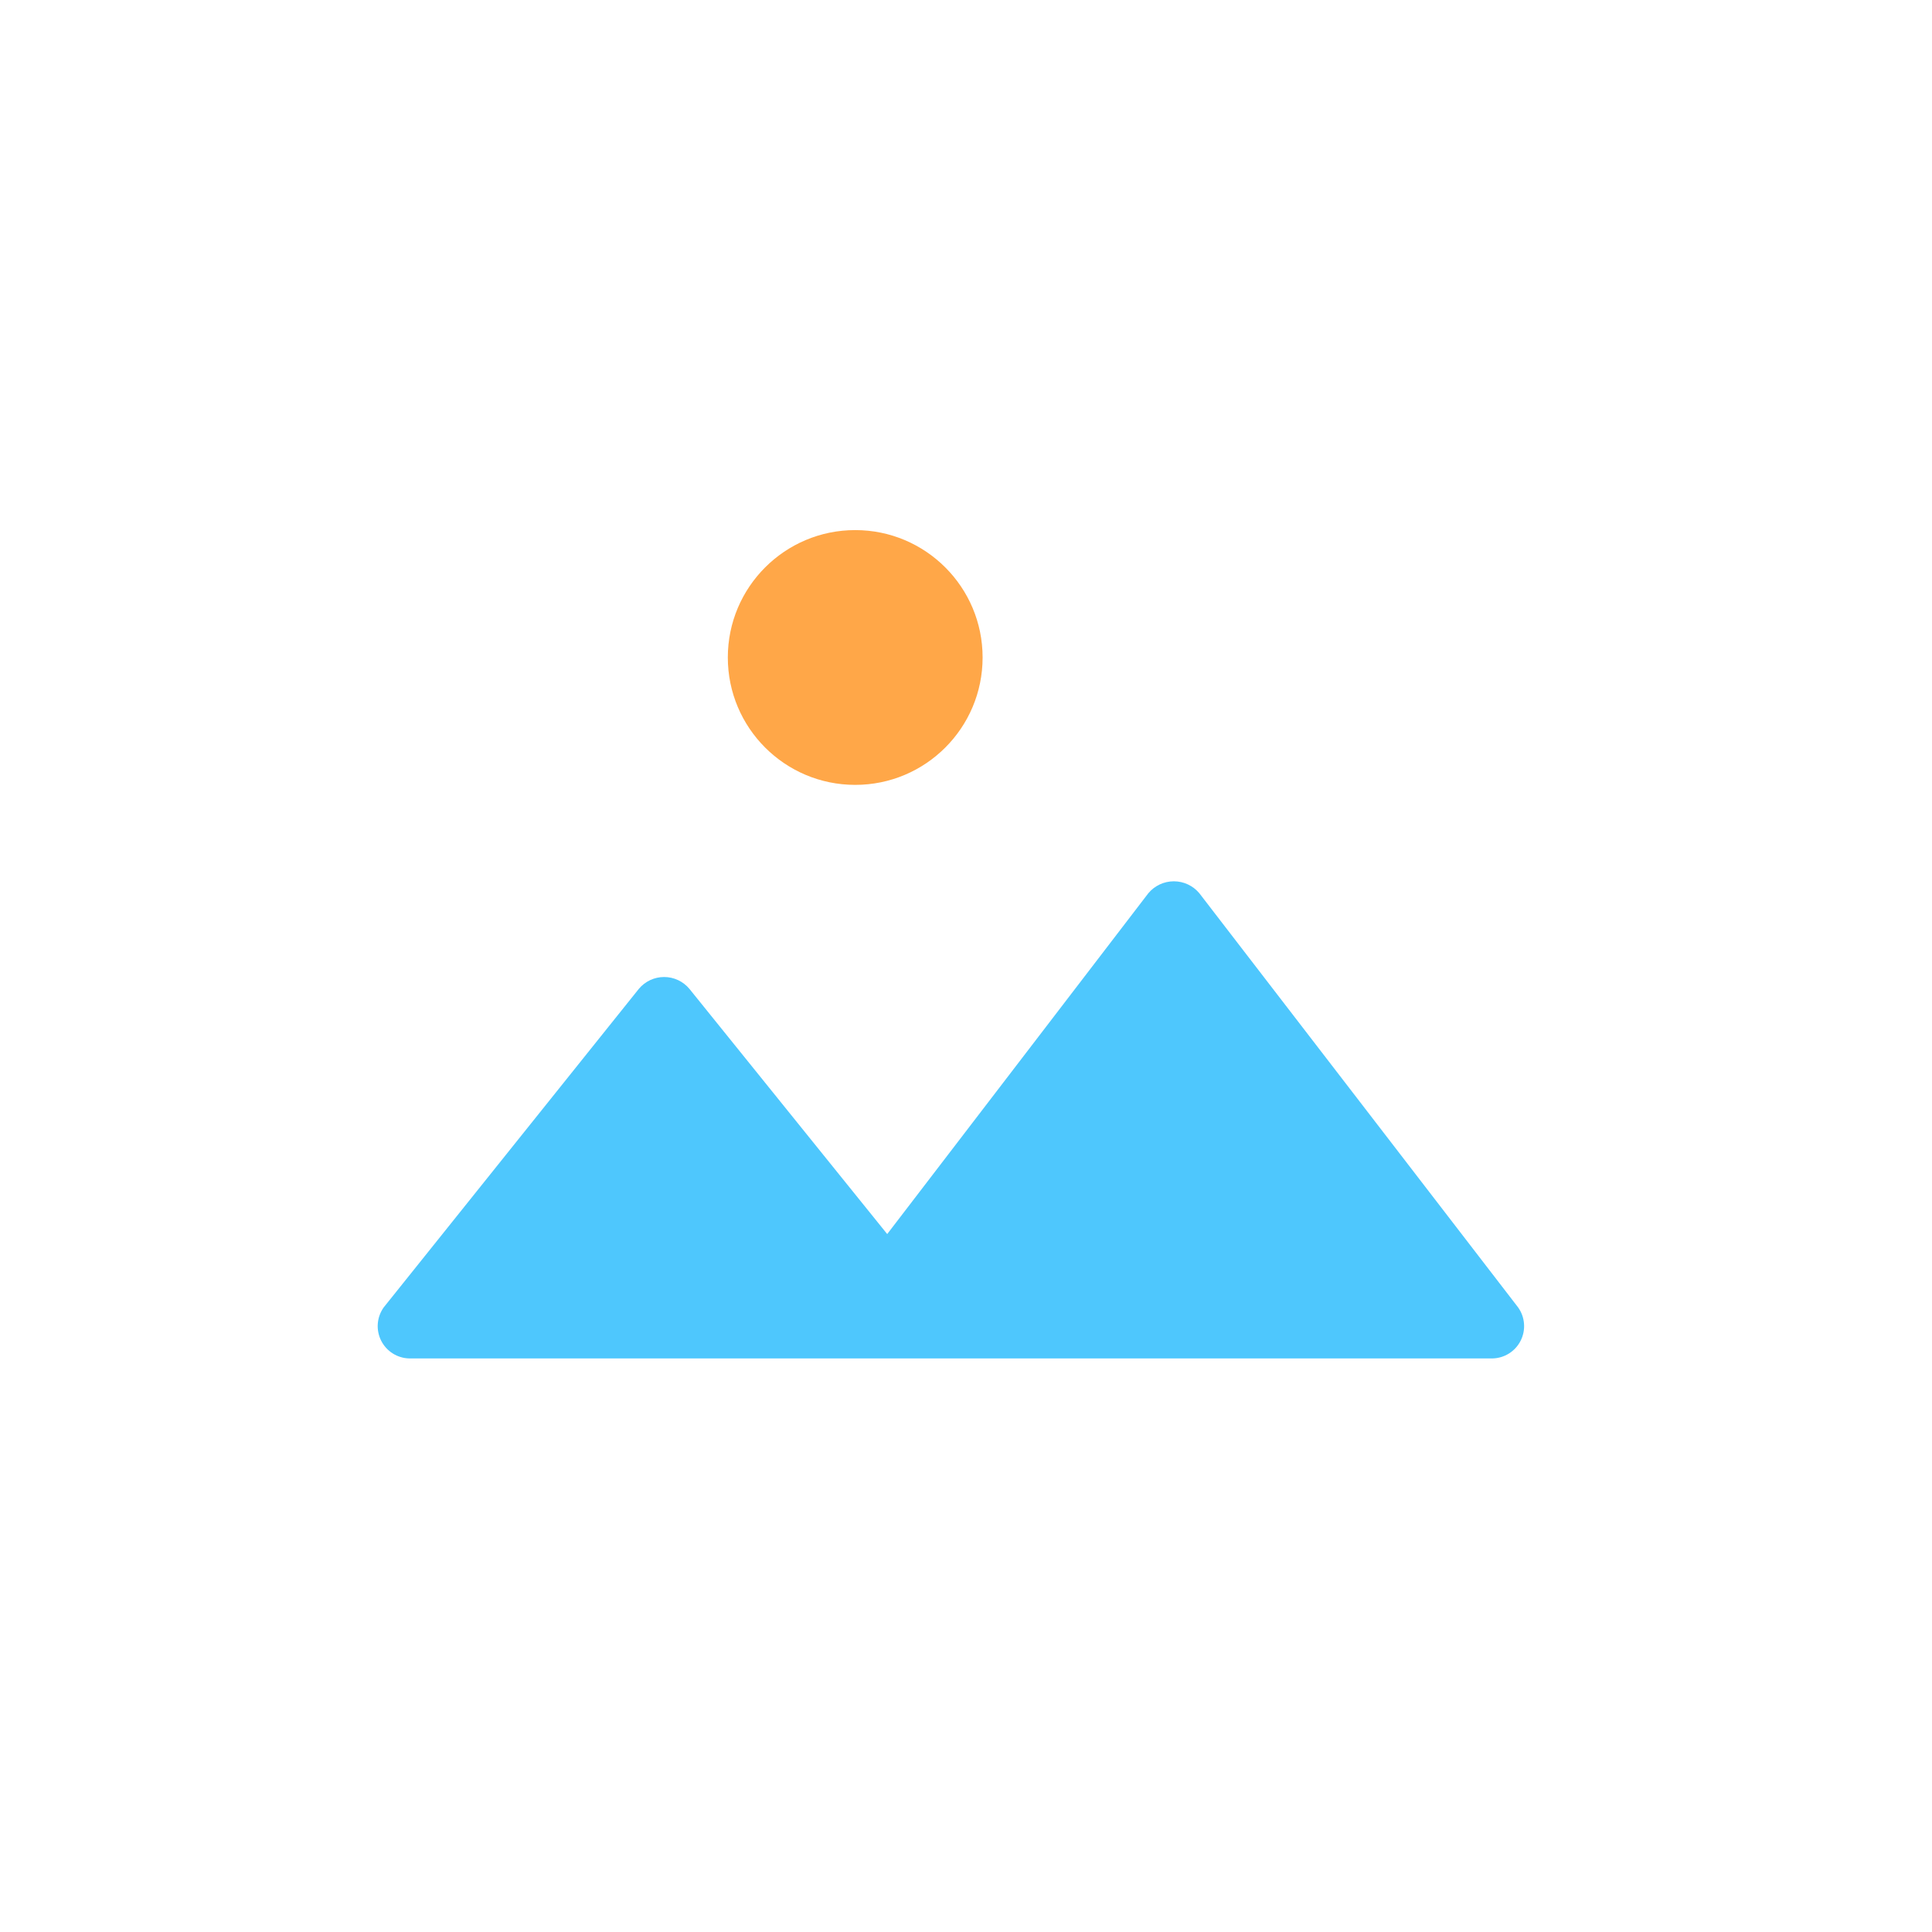
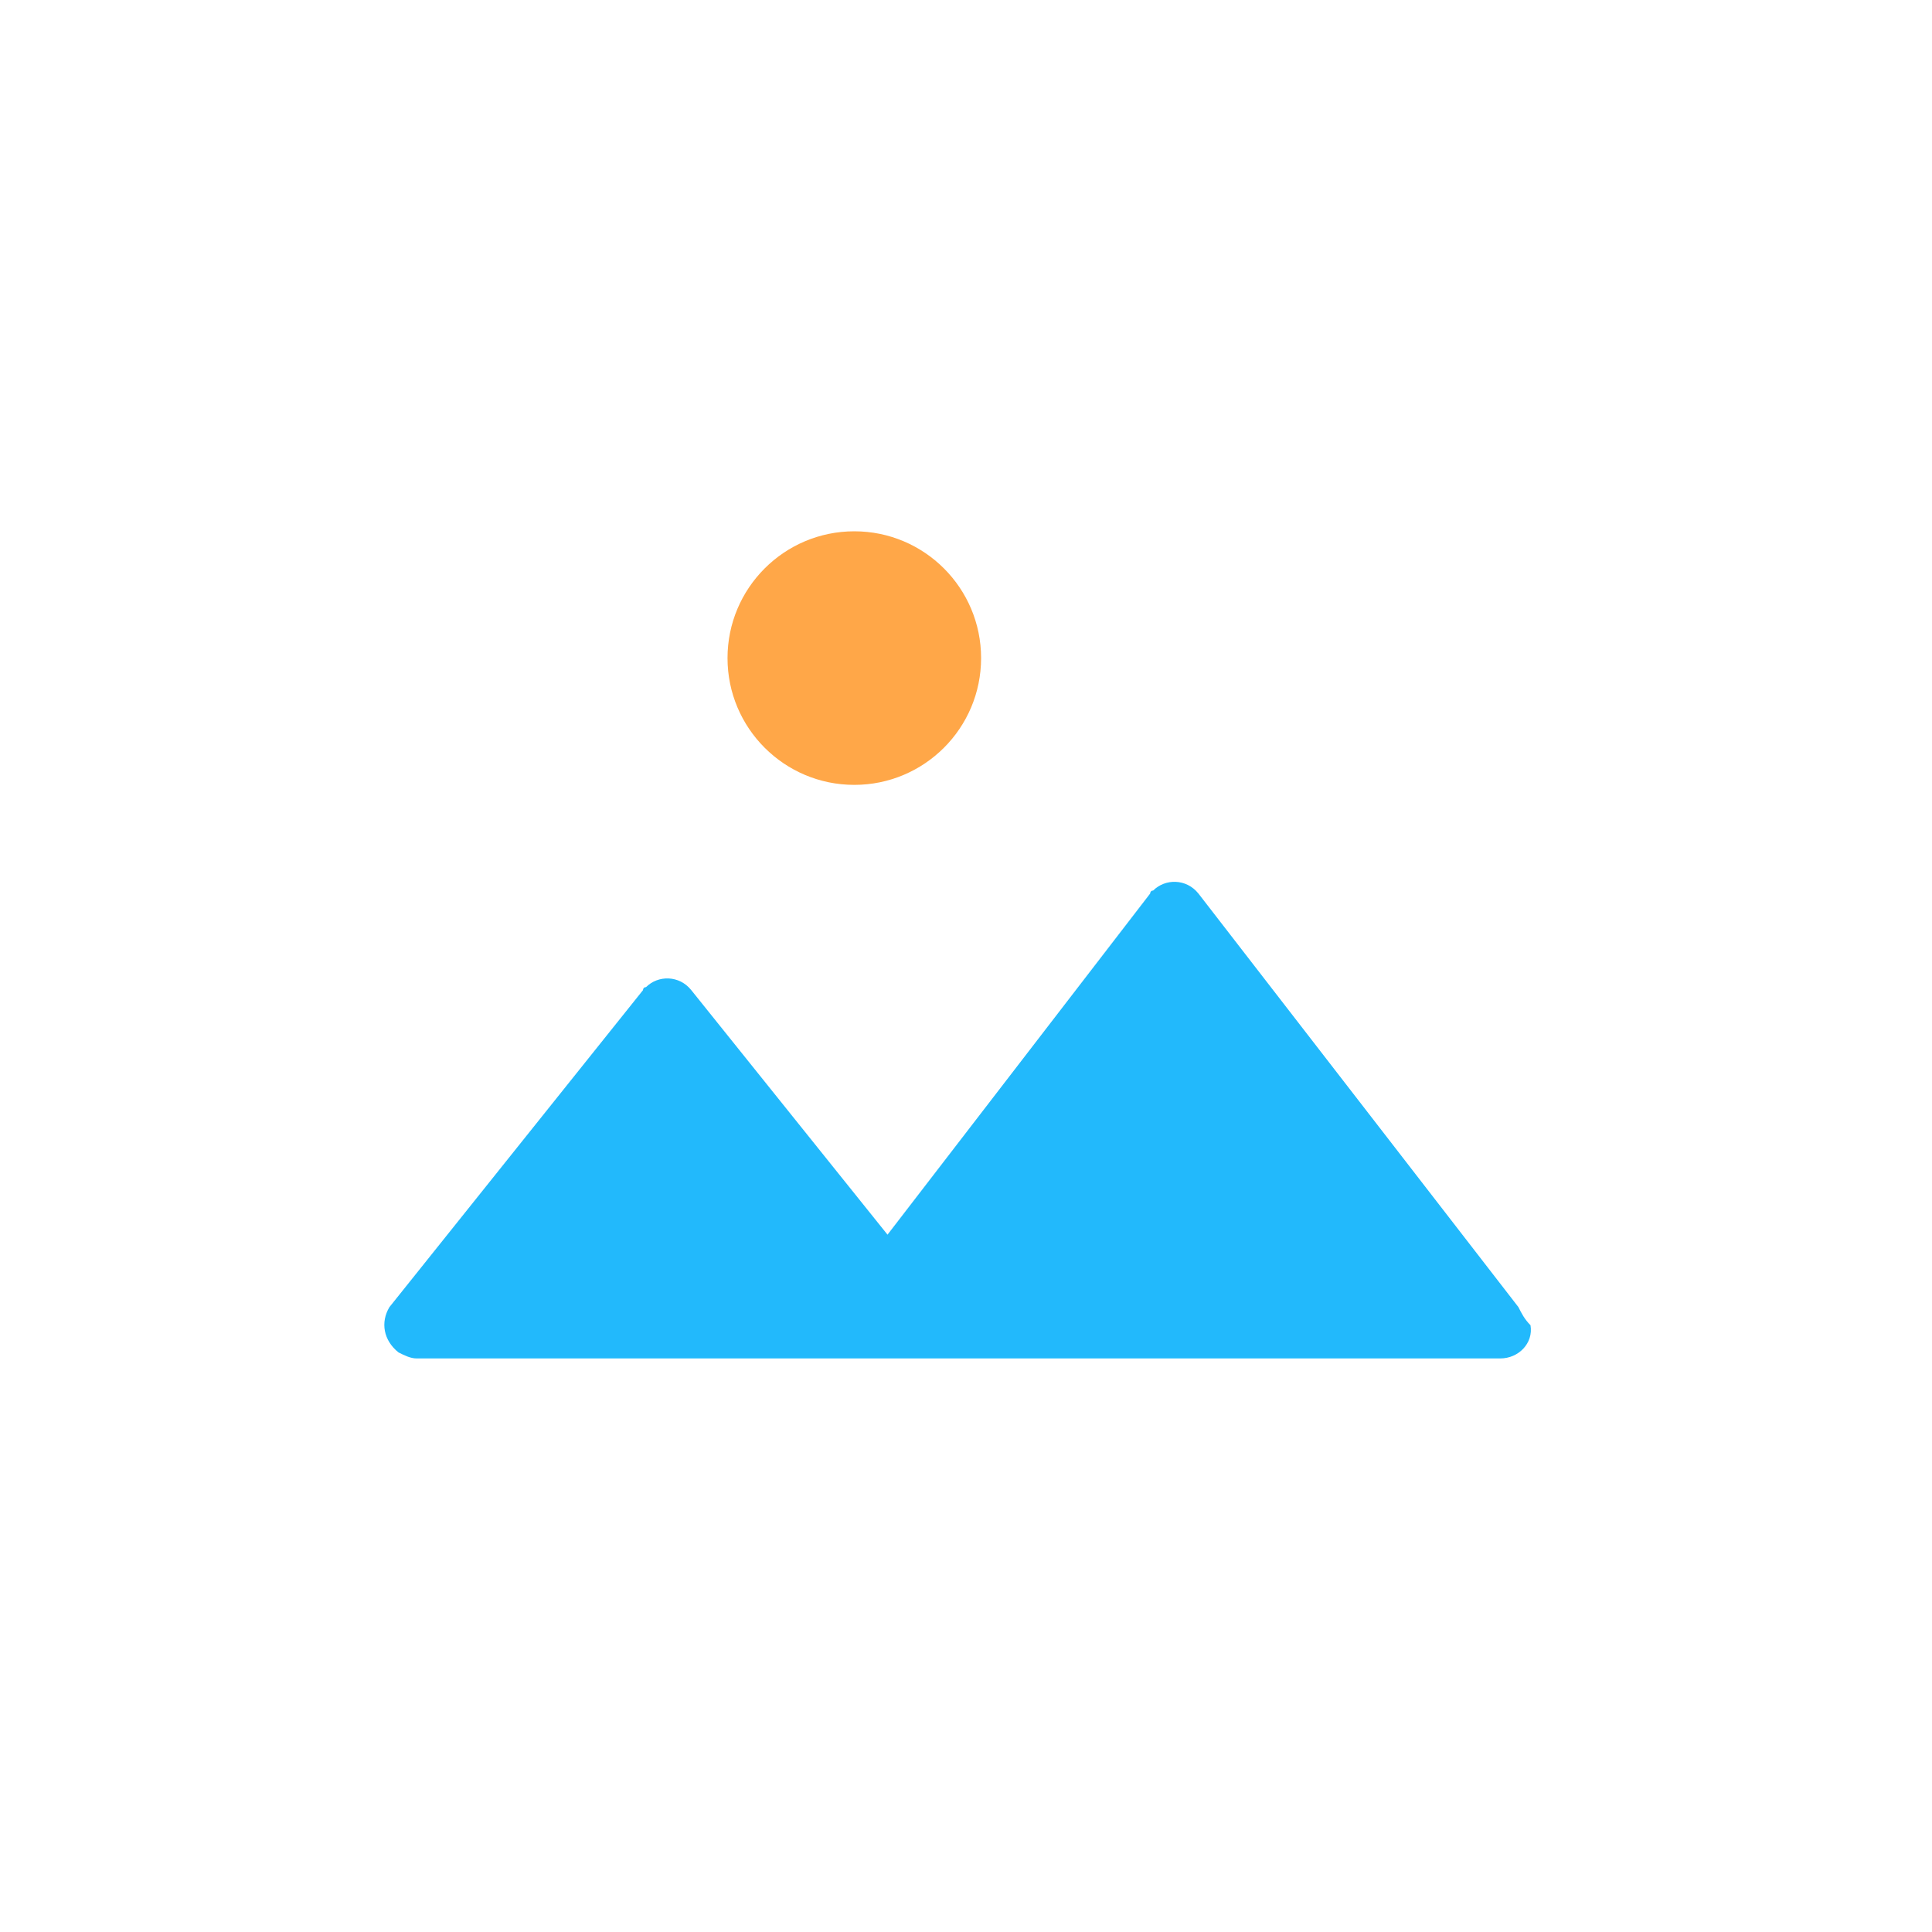
- <svg xmlns="http://www.w3.org/2000/svg" id="レイヤー_1" data-name="レイヤー 1" viewBox="0 0 64 64">
-   <defs>
-     <style>.cls-1{fill:#ffa748;}.cls-2{fill:#22b9fc;opacity:0.8;isolation:isolate;}</style>
-   </defs>
-   <circle class="cls-1" cx="28.33" cy="21.78" r="4.22" />
-   <path class="cls-2" d="M50.29,43.31,39.73,29.59a1.1,1.1,0,0,0-1.69,0L29.39,40.88l-6.55-8.12a1.09,1.09,0,0,0-1.68,0L12.71,43.31A1.07,1.07,0,0,0,13.56,45H49.44A1.07,1.07,0,0,0,50.29,43.31Z" />
+ <svg xmlns="http://www.w3.org/2000/svg" version="1.1" id="レイヤー_1" x="0px" y="0px" viewBox="0 0 64 64" style="enable-background:new 0 0 64 64;" xml:space="preserve">
+   <style type="text/css">
+ 	.st0{fill:#FFA748;}
+ 	.st1{fill:#22B9FC;enable-background:new    ;}
+ </style>
+   <circle class="st0" cx="28.3" cy="21.8" r="4.2" />
+   <path class="st1" d="M50.3,43.3L39.7,29.6c-0.4-0.5-1.1-0.5-1.5-0.1c-0.1,0-0.1,0.1-0.1,0.1l-8.7,11.3l-6.5-8.1  c-0.4-0.5-1.1-0.5-1.5-0.1c-0.1,0-0.1,0.1-0.1,0.1l-8.4,10.5c-0.3,0.5-0.2,1.1,0.3,1.5c0.2,0.1,0.4,0.2,0.6,0.2h35.9  c0.6,0,1.1-0.5,1-1.1C50.5,43.7,50.4,43.5,50.3,43.3z" />
</svg>
